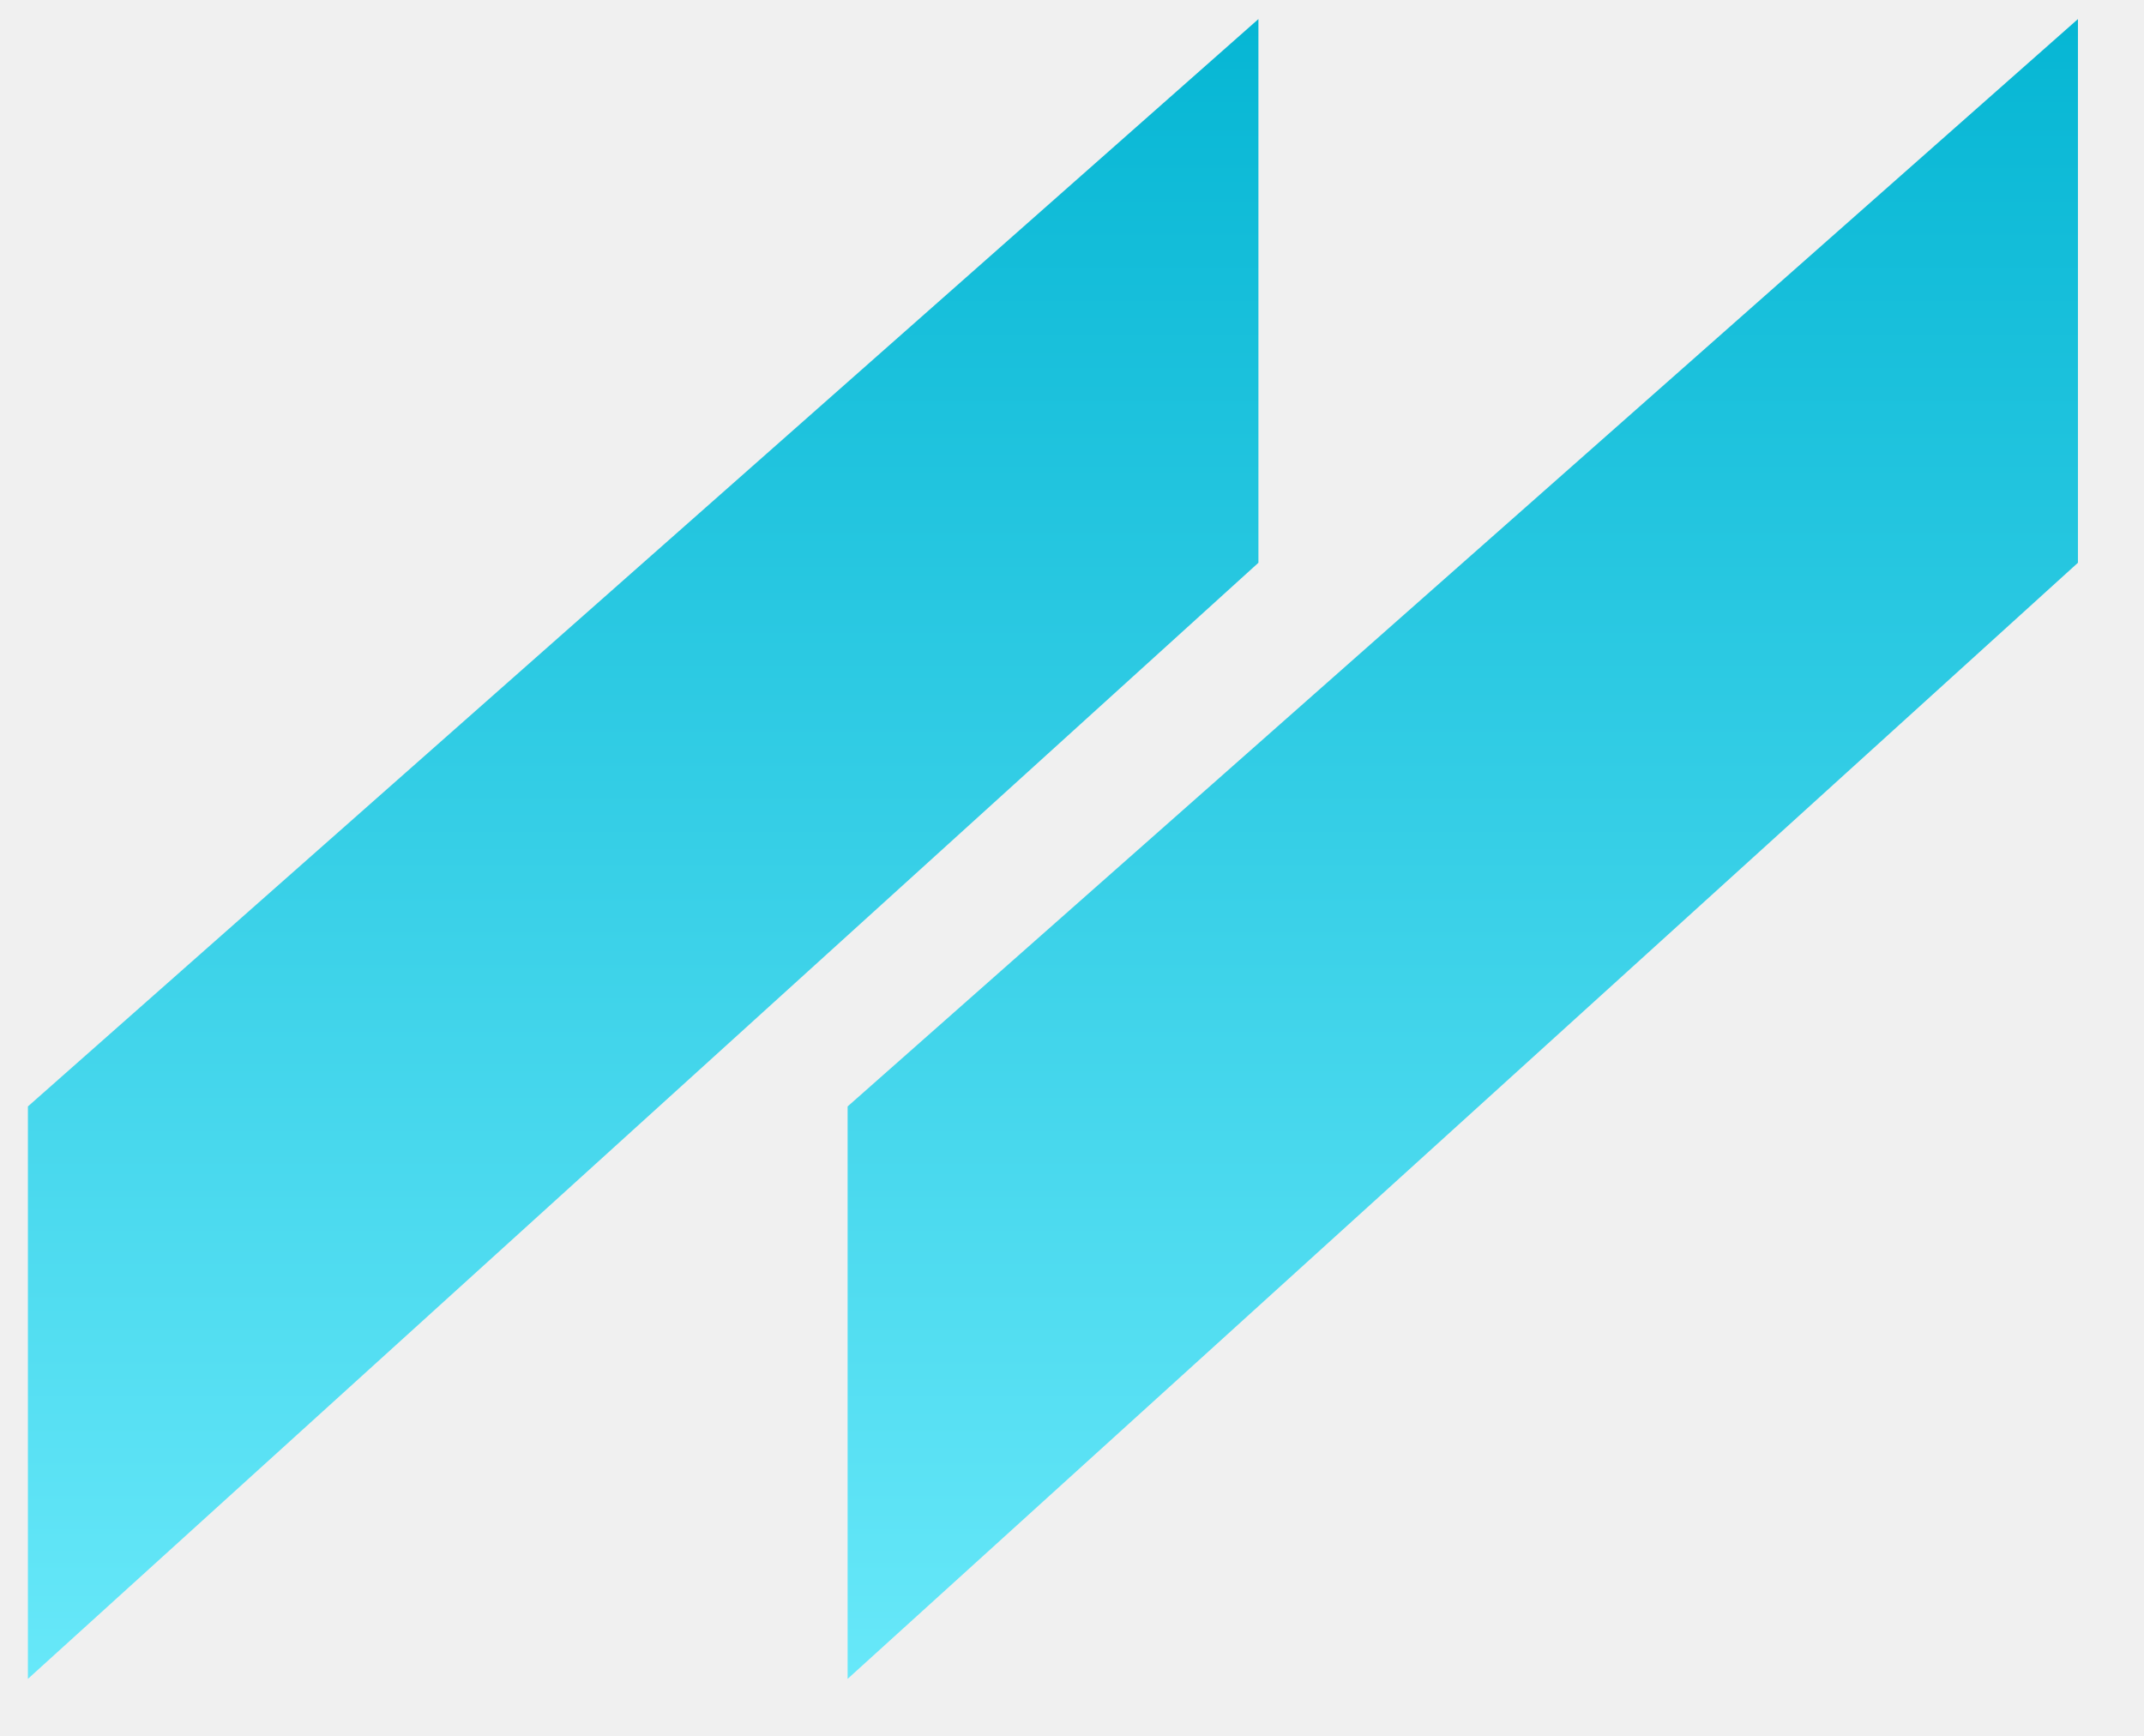
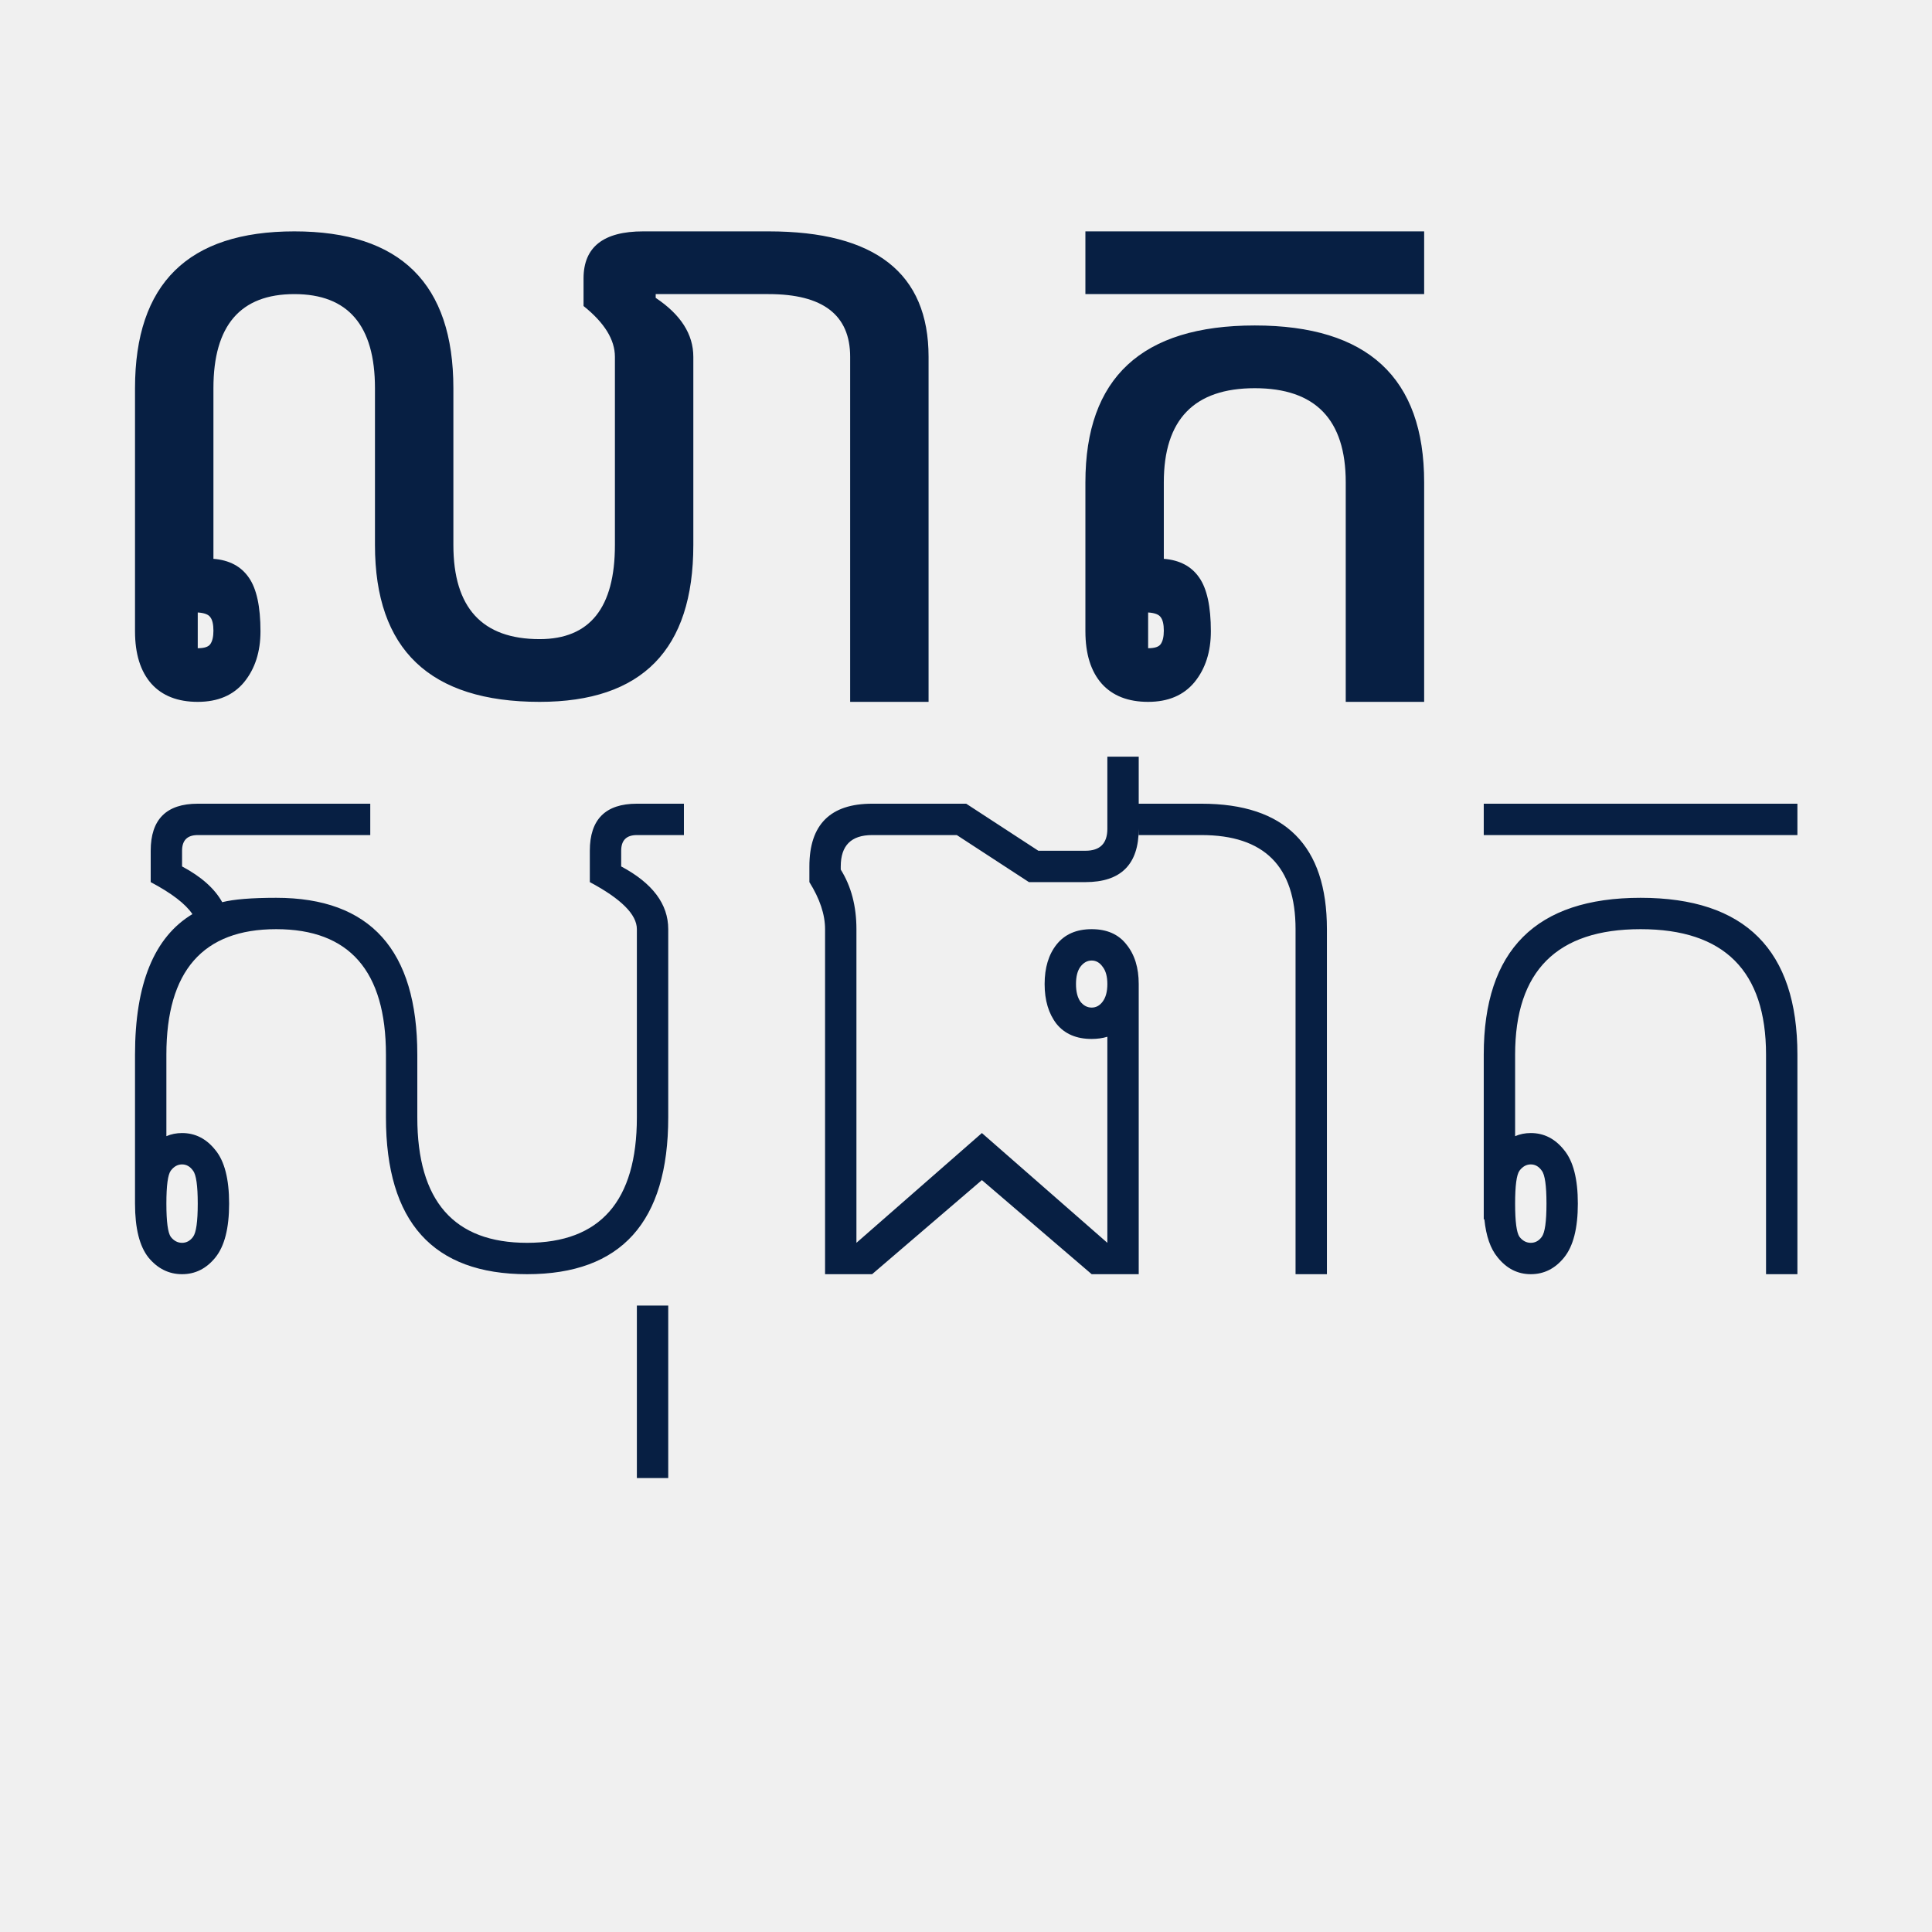
- <svg xmlns="http://www.w3.org/2000/svg" xmlns:xlink="http://www.w3.org/1999/xlink" version="1.1" preserveAspectRatio="xMidYMid meet" viewBox="344.564 330.278 111.737 91.218" width="53.87" height="43.61">
+ <svg xmlns="http://www.w3.org/2000/svg" width="80" height="80" viewBox="0 0 512 512" fill="none">
+   <g clip-path="url(#clip0_0_3)">
+     <path d="M48.249 308.581C47.085 308.581 46.088 309.135 45.257 310.243C44.481 311.296 44.093 314.206 44.093 318.971C44.093 323.737 44.481 326.674 45.257 327.782C46.088 328.835 47.085 329.362 48.249 329.362C49.413 329.362 50.383 328.835 51.158 327.782C51.99 326.674 52.405 323.737 52.405 318.971C52.405 314.206 51.99 311.296 51.158 310.243C50.383 309.135 49.413 308.581 48.249 308.581ZM168.777 246.239C168.777 242.36 164.621 238.204 156.309 233.77V225.458C156.309 217.146 160.465 212.99 168.777 212.99H181.246V221.302H168.777C166.006 221.302 164.621 222.687 164.621 225.458V229.614C172.933 234.048 177.09 239.589 177.09 246.239V296.113C177.09 323.82 164.621 337.674 139.684 337.674C114.747 337.674 102.279 323.82 102.279 296.113V279.488C102.279 257.322 92.581 246.239 73.186 246.239C53.791 246.239 44.093 257.322 44.093 279.488V301.1C45.367 300.546 46.753 300.269 48.249 300.269C51.74 300.269 54.677 301.765 57.06 304.757C59.498 307.694 60.718 312.432 60.718 318.971C60.718 325.51 59.498 330.276 57.06 333.269C54.677 336.206 51.74 337.674 48.249 337.674C44.758 337.674 41.793 336.206 39.355 333.269C36.972 330.276 35.781 325.51 35.781 318.971V279.488C35.781 260.758 40.851 248.345 50.992 242.249C49.163 239.534 45.478 236.707 39.937 233.77V225.458C39.937 217.146 44.093 212.99 52.405 212.99H98.123V221.302H52.405C49.635 221.302 48.249 222.687 48.249 225.458V229.614C53.347 232.33 56.894 235.488 58.889 239.09C61.937 238.315 66.702 237.927 73.186 237.927C98.123 237.927 110.591 251.78 110.591 279.488V296.113C110.591 318.279 120.289 329.362 139.684 329.362C159.08 329.362 168.777 318.279 168.777 296.113V246.239ZM177.09 345.986V391.704H168.777V345.986H177.09ZM289.305 254.551C288.142 254.551 287.144 255.105 286.313 256.214C285.537 257.267 285.149 258.79 285.149 260.785C285.149 262.78 285.537 264.332 286.313 265.44C287.144 266.493 288.142 267.02 289.305 267.02C290.469 267.02 291.439 266.493 292.215 265.44C293.046 264.332 293.461 262.78 293.461 260.785C293.461 258.79 293.046 257.267 292.215 256.214C291.439 255.105 290.469 254.551 289.305 254.551ZM293.461 329.362V274.75C292.187 275.138 290.802 275.332 289.305 275.332C285.26 275.332 282.157 274.002 279.996 271.342C277.89 268.627 276.837 265.108 276.837 260.785C276.837 256.463 277.89 252.972 279.996 250.312C282.157 247.597 285.26 246.239 289.305 246.239C293.351 246.239 296.426 247.597 298.532 250.312C300.693 252.972 301.774 256.463 301.774 260.785V337.674H289.305L260.212 312.737L231.119 337.674H218.651V246.239C218.651 242.36 217.266 238.204 214.495 233.77V229.614C214.495 218.531 220.036 212.99 231.119 212.99H256.056L275.174 225.458H287.643C291.522 225.458 293.461 223.519 293.461 219.64V200.521H301.774V219.64C301.774 229.06 297.063 233.77 287.643 233.77H272.681L253.563 221.302H231.119C225.578 221.302 222.807 224.073 222.807 229.614V230.446C225.578 234.879 226.963 240.143 226.963 246.239V329.362L260.212 300.269L293.461 329.362ZM301.774 212.99H318.398C340.564 212.99 351.647 224.073 351.647 246.239V337.674H343.335V246.239C343.335 229.614 335.023 221.302 318.398 221.302H301.774V212.99ZM405.677 308.581C404.514 308.581 403.516 309.135 402.685 310.243C401.909 311.296 401.521 314.206 401.521 318.971C401.521 323.737 401.909 326.674 402.685 327.782C403.516 328.835 404.514 329.362 405.677 329.362C406.841 329.362 407.811 328.835 408.587 327.782C409.418 326.674 409.833 323.737 409.833 318.971C409.833 314.206 409.418 311.296 408.587 310.243C407.811 309.135 406.841 308.581 405.677 308.581ZM476.332 212.99V221.302H393.209V212.99H476.332ZM393.209 279.488C393.209 251.78 407.063 237.927 434.77 237.927C462.478 237.927 476.332 251.78 476.332 279.488V337.674H468.019V279.488C468.019 257.322 456.936 246.239 434.77 246.239C412.604 246.239 401.521 257.322 401.521 279.488V301.1C402.796 300.546 404.181 300.269 405.677 300.269C409.168 300.269 412.105 301.765 414.488 304.757C416.927 307.694 418.146 312.432 418.146 318.971C418.146 325.51 416.927 330.276 414.488 333.269C412.105 336.206 409.168 337.674 405.677 337.674C402.186 337.674 399.249 336.178 396.866 333.185C394.982 330.913 393.818 327.561 393.375 323.128H393.209V279.488Z" fill="#071F43" />
+     <path d="M52.405 171.786C54.123 171.786 55.231 171.426 55.73 170.705C56.284 169.93 56.561 168.738 56.561 167.131C56.561 165.469 56.284 164.277 55.73 163.557C55.231 162.836 54.123 162.421 52.405 162.31V171.786ZM35.781 102.877C35.781 75.17 49.856 61.316 78.007 61.316C106.103 61.316 120.15 75.17 120.15 102.877V144.439C120.15 161.063 127.77 169.375 143.009 169.375C156.309 169.375 162.959 161.063 162.959 144.439V94.565C162.959 90.021 160.188 85.532 154.646 81.099V73.784C154.646 65.472 159.911 61.316 170.44 61.316H187.895V77.94H173.765V78.938C180.414 83.371 183.739 88.58 183.739 94.565V144.439C183.739 172.146 170.163 186 143.009 186C113.916 186 99.37 172.146 99.37 144.439V102.877C99.37 86.253 92.249 77.94 78.007 77.94C63.71 77.94 56.561 86.253 56.561 102.877V148.096C60.773 148.428 63.904 150.091 65.954 153.083C68.005 156.02 69.03 160.758 69.03 167.297C69.03 172.728 67.589 177.217 64.707 180.763C61.826 184.254 57.725 186 52.405 186C47.085 186 42.985 184.393 40.103 181.179C37.221 177.909 35.781 173.282 35.781 167.297V102.877ZM183.739 61.316H203.689C231.951 61.316 246.081 72.399 246.081 94.565V186H225.301V94.565C225.301 83.482 218.097 77.94 203.689 77.94H183.739V61.316ZM304.267 171.786C305.985 171.786 307.094 171.426 307.592 170.705C308.147 169.93 308.424 168.738 308.424 167.131C308.424 165.469 308.147 164.277 307.592 163.557C307.094 162.836 305.985 162.421 304.267 162.31V171.786ZM377.416 61.316V77.94H287.643V61.316H377.416ZM287.643 127.814C287.643 100.106 302.605 86.253 332.529 86.253C362.453 86.253 377.416 100.106 377.416 127.814V186H356.635V127.814C356.635 111.189 348.6 102.877 332.529 102.877C316.459 102.877 308.424 111.189 308.424 127.814V148.096C312.635 148.428 315.766 150.091 317.816 153.083C319.867 156.02 320.892 160.758 320.892 167.297C320.892 172.728 319.451 177.217 316.57 180.763C313.688 184.254 309.587 186 304.267 186C298.948 186 294.847 184.393 291.965 181.179C289.084 177.909 287.643 173.282 287.643 167.297V127.814Z" fill="#071F43" />
+   </g>
  <defs>
-     <path d="M453.3 331.28L453.3 359.85L388.64 418.5L388.64 388.42L453.3 331.28Z" id="aFZf6T5ED" />
-     <linearGradient id="gradientb2ThqnP5Op" gradientUnits="userSpaceOnUse" x1="420.97" y1="331.28" x2="420.97" y2="418.5">
-       <stop style="stop-color: #06b6d4;stop-opacity: 1" offset="0%" />
-       <stop style="stop-color: #67e8f9;stop-opacity: 1" offset="100%" />
-     </linearGradient>
-     <path d="M410.23 331.28L410.23 359.85L345.56 418.5L345.56 388.42L410.23 331.28Z" id="a9fehgwfM" />
-     <linearGradient id="gradientk1wNV9Ostb" gradientUnits="userSpaceOnUse" x1="377.89" y1="331.28" x2="377.89" y2="418.5">
-       <stop style="stop-color: #06b6d4;stop-opacity: 1" offset="0%" />
-       <stop style="stop-color: #67e8f9;stop-opacity: 1" offset="100%" />
-     </linearGradient>
+     <clipPath id="clip0_0_3">
+       <rect width="512" height="512" fill="white" />
+     </clipPath>
  </defs>
-   <g>
-     <g>
-       <use xlink:href="#aFZf6T5ED" opacity="1" fill="url(#gradientb2ThqnP5Op)" />
-     </g>
-     <g>
-       <use xlink:href="#a9fehgwfM" opacity="1" fill="url(#gradientk1wNV9Ostb)" />
-     </g>
-   </g>
</svg>
